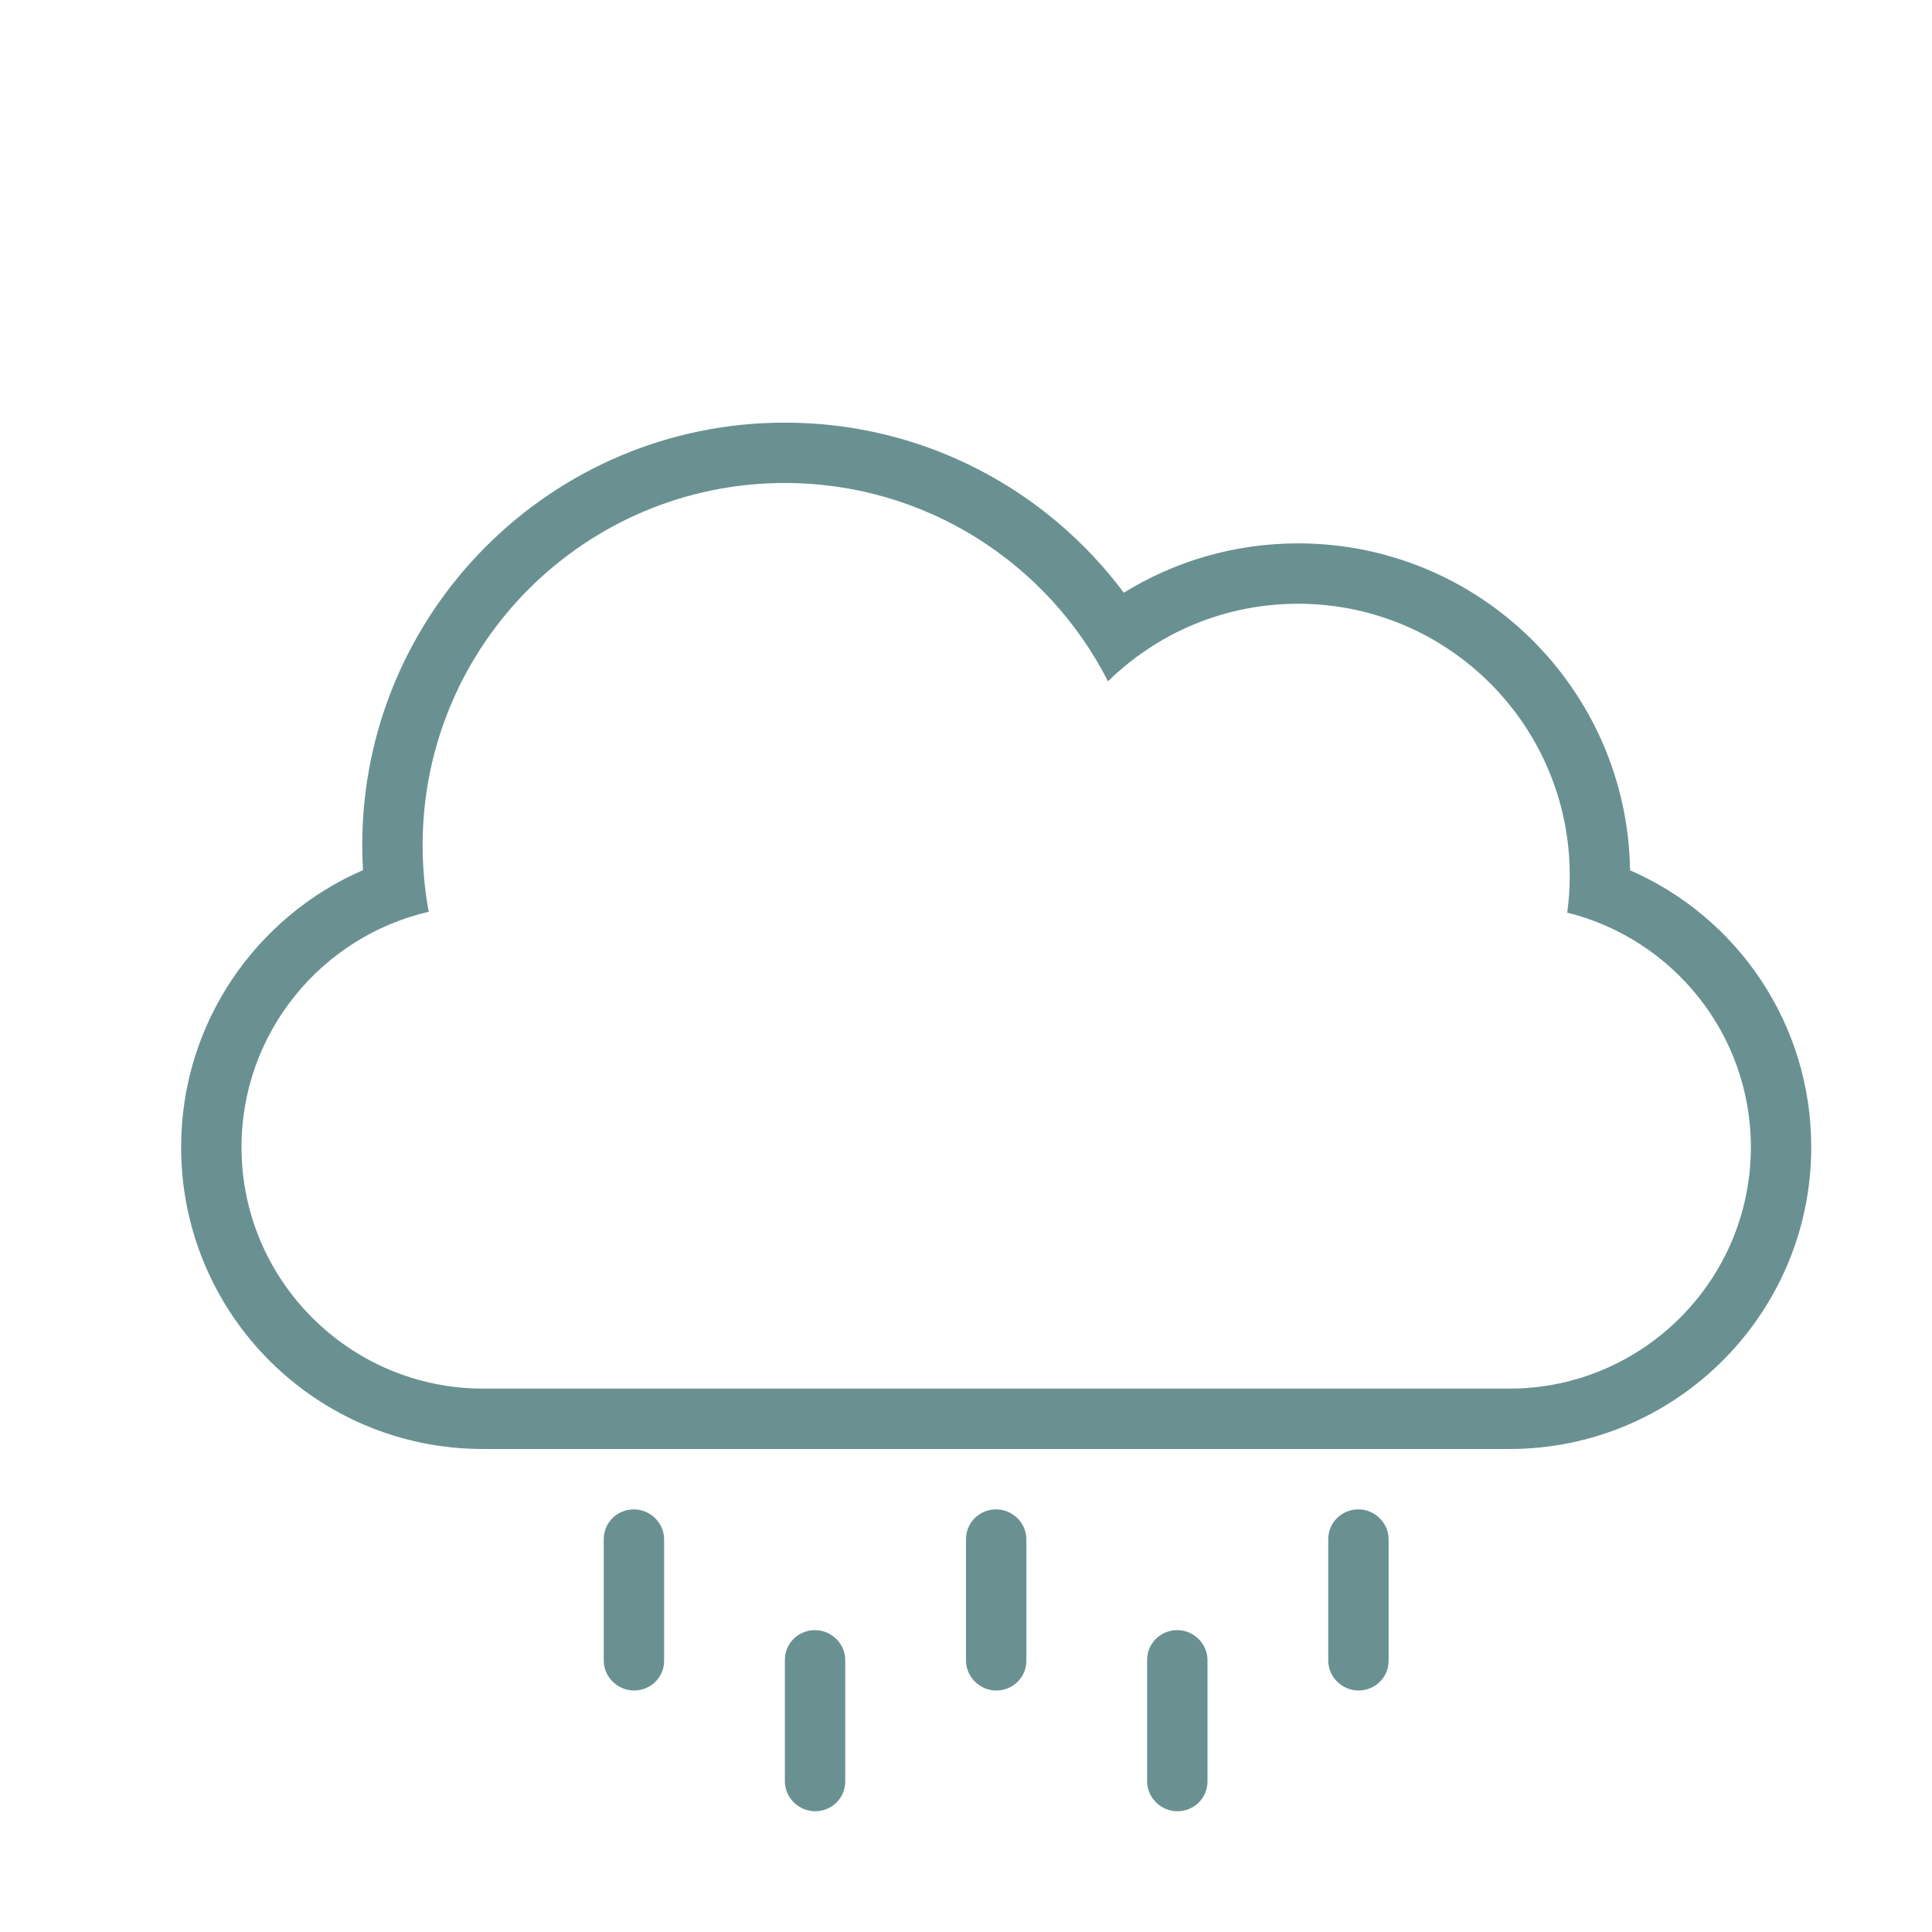
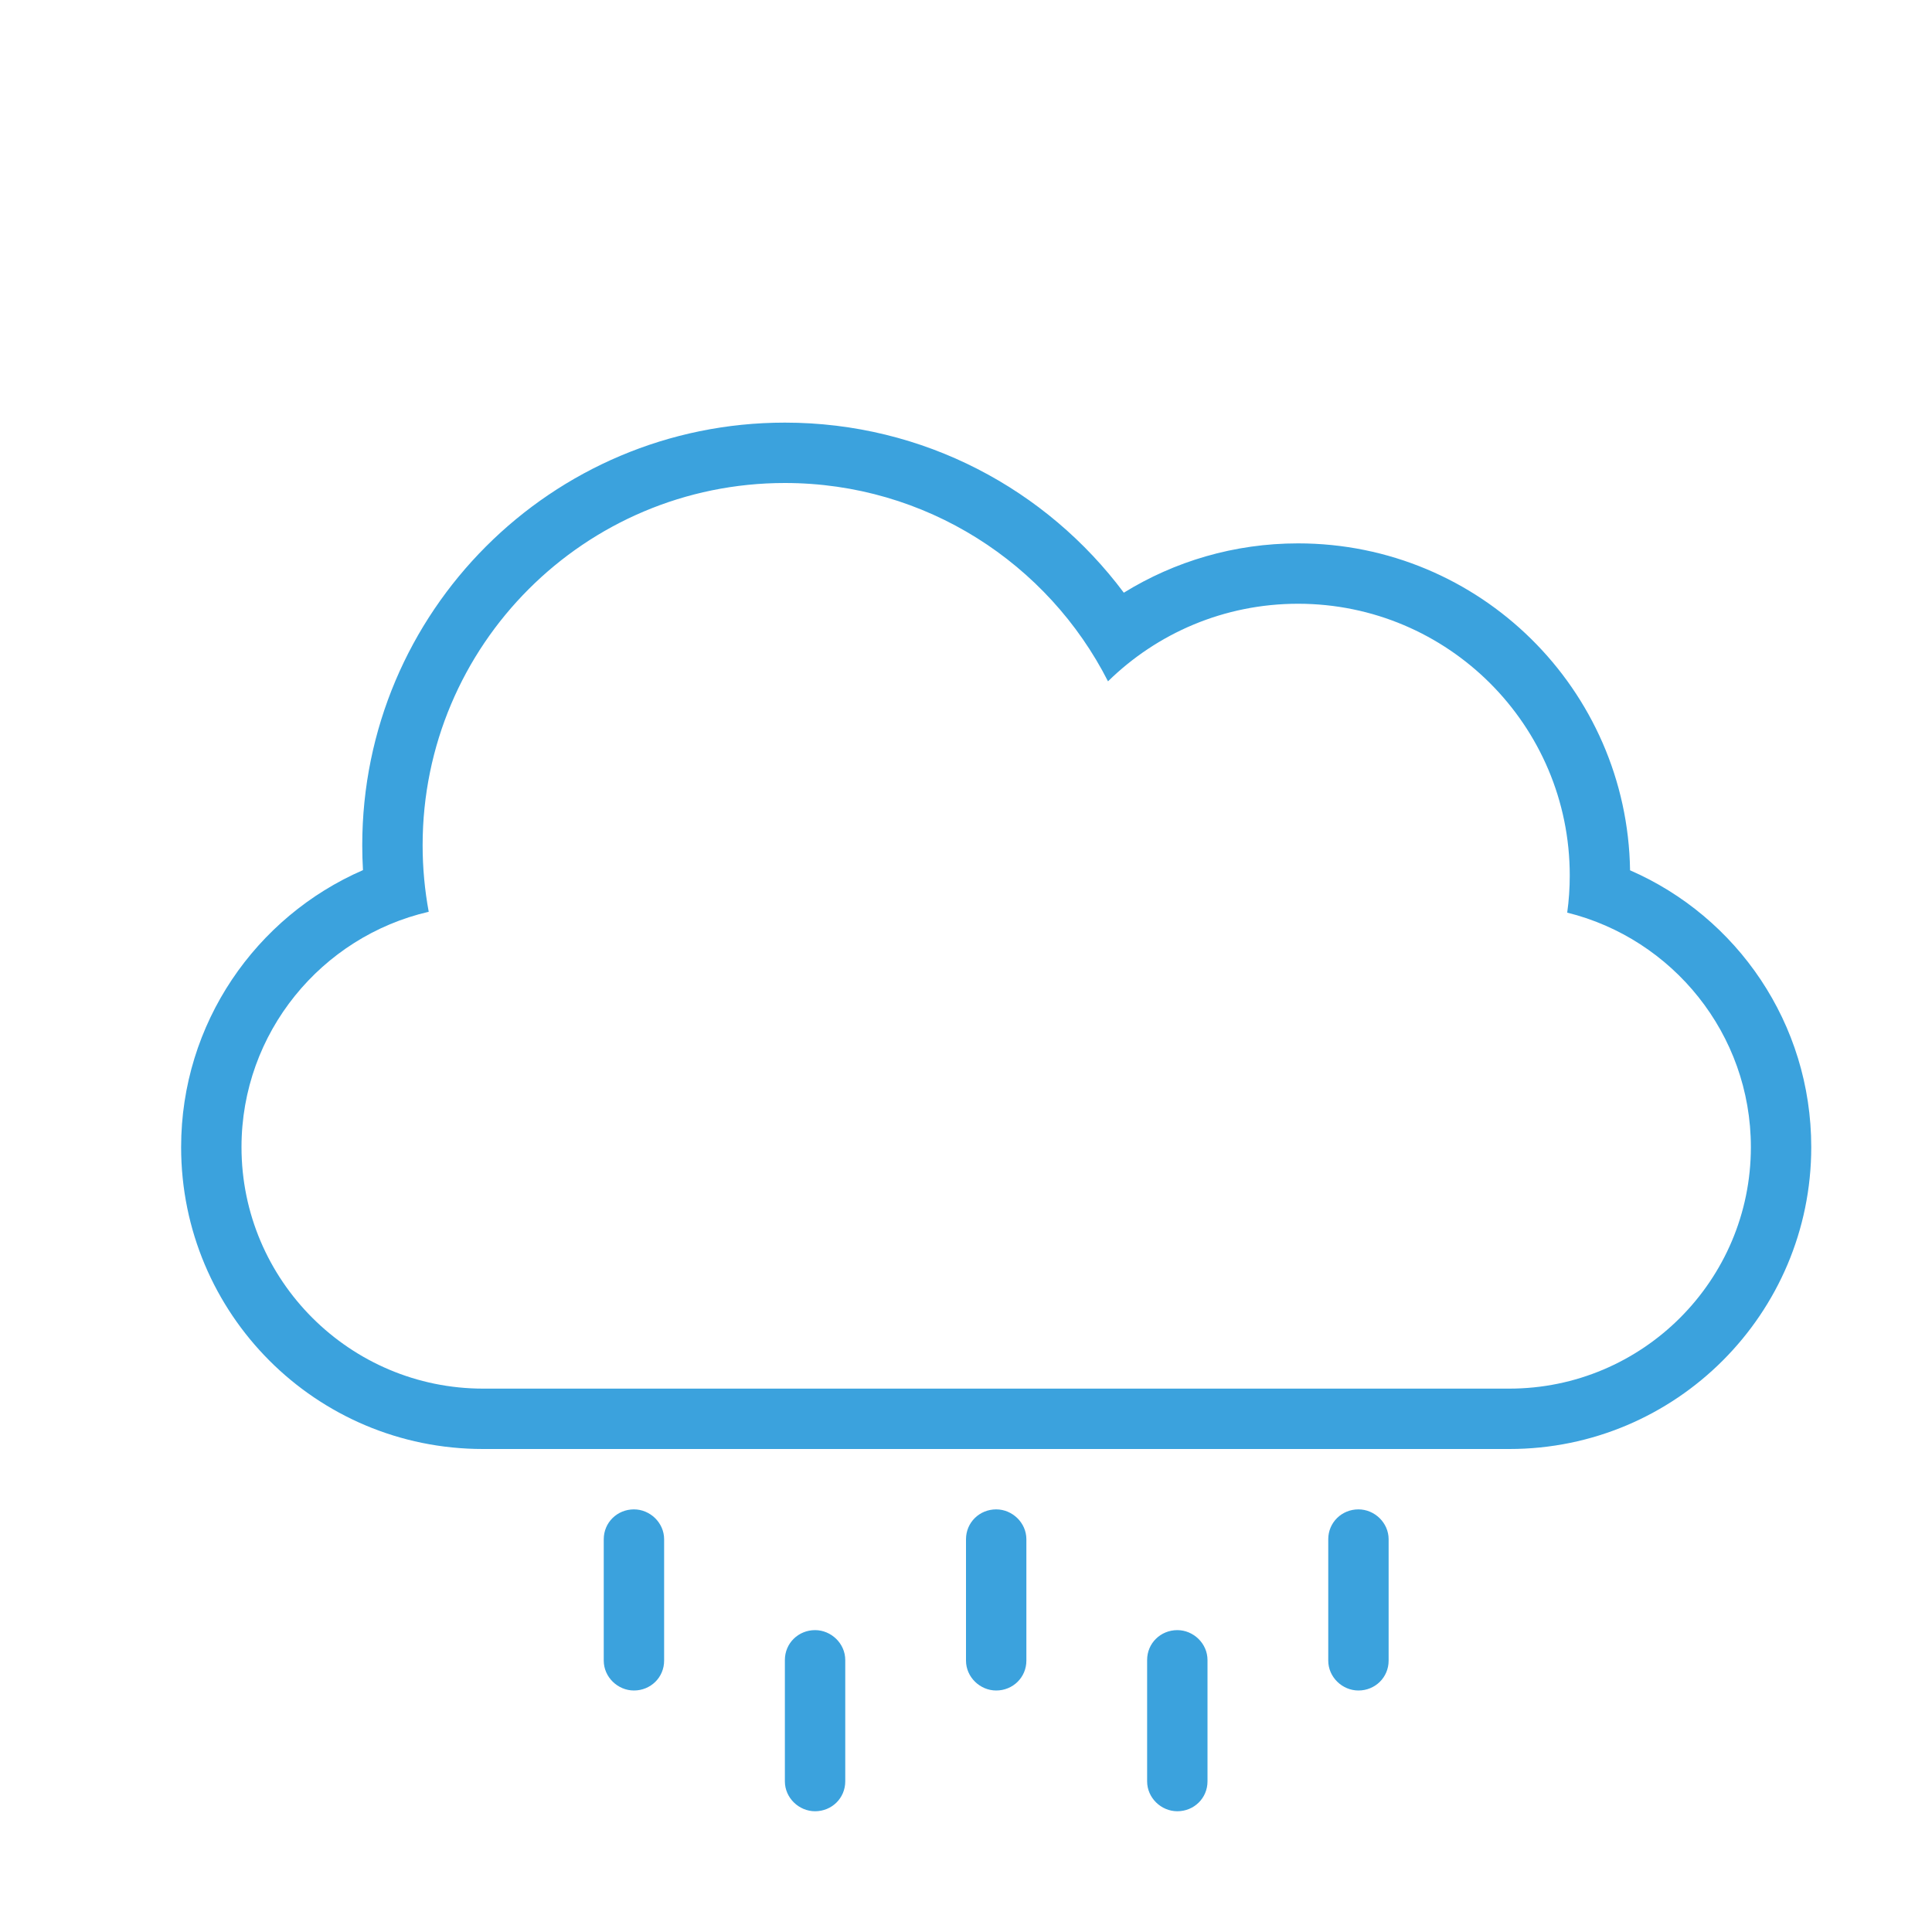
<svg xmlns="http://www.w3.org/2000/svg" width="32px" height="32px" viewBox="0 0 32 32" version="1.1">
  <defs />
  <g id="Page-1" stroke="none" stroke-width="1" fill="none" fill-rule="evenodd">
-     <g id="icon-4-cloud-rain" fill="#6a9191">
+     <g id="icon-4-cloud-rain" fill="#3ba2dd">
      <path d="M7.101,15.102 C5.325,15.512 4,17.105 4,19 C4,21.209 5.798,23 8.003,23 L24.997,23 C27.208,23 29,21.205 29,19 C29,17.123 27.701,15.547 25.958,15.116 L25.958,15.116 C25.986,14.915 26,14.709 26,14.5 C26,12.015 23.985,10 21.5,10 C20.274,10 19.163,10.49 18.352,11.285 C17.361,9.335 15.336,8 13,8 C9.686,8 7,10.686 7,14 C7,14.376 7.035,14.745 7.101,15.102 L7.101,15.102 L7.101,15.102 Z M26.999,14.415 C28.768,15.185 30,16.948 30,19 C30,21.756 27.762,24 25.001,24 L7.999,24 C5.232,24 3,21.761 3,19 C3,16.949 4.24,15.182 6.012,14.412 L6.012,14.412 C6.004,14.275 6,14.138 6,14 C6,10.134 9.134,7 13,7 C15.298,7 17.337,8.107 18.614,9.817 C19.453,9.299 20.441,9 21.5,9 C24.509,9 26.954,11.416 26.999,14.415 L26.999,14.415 L26.999,14.415 Z M10.5,25 C10.224,25 10,25.216 10,25.495 L10,27.505 C10,27.778 10.232,28 10.5,28 C10.776,28 11,27.784 11,27.505 L11,25.495 C11,25.222 10.768,25 10.5,25 L10.5,25 Z M13.5,27 C13.224,27 13,27.216 13,27.495 L13,29.505 C13,29.778 13.232,30 13.5,30 C13.776,30 14,29.784 14,29.505 L14,27.495 C14,27.222 13.768,27 13.5,27 L13.5,27 Z M16.5,25 C16.224,25 16,25.216 16,25.495 L16,27.505 C16,27.778 16.232,28 16.5,28 C16.776,28 17,27.784 17,27.505 L17,25.495 C17,25.222 16.768,25 16.5,25 L16.5,25 Z M19.5,27 C19.224,27 19,27.216 19,27.495 L19,29.505 C19,29.778 19.232,30 19.5,30 C19.776,30 20,29.784 20,29.505 L20,27.495 C20,27.222 19.768,27 19.5,27 L19.5,27 Z M22.5,25 C22.224,25 22,25.216 22,25.495 L22,27.505 C22,27.778 22.232,28 22.5,28 C22.776,28 23,27.784 23,27.505 L23,25.495 C23,25.222 22.768,25 22.5,25 L22.5,25 Z" id="cloud-rain" />
    </g>
  </g>
</svg>
